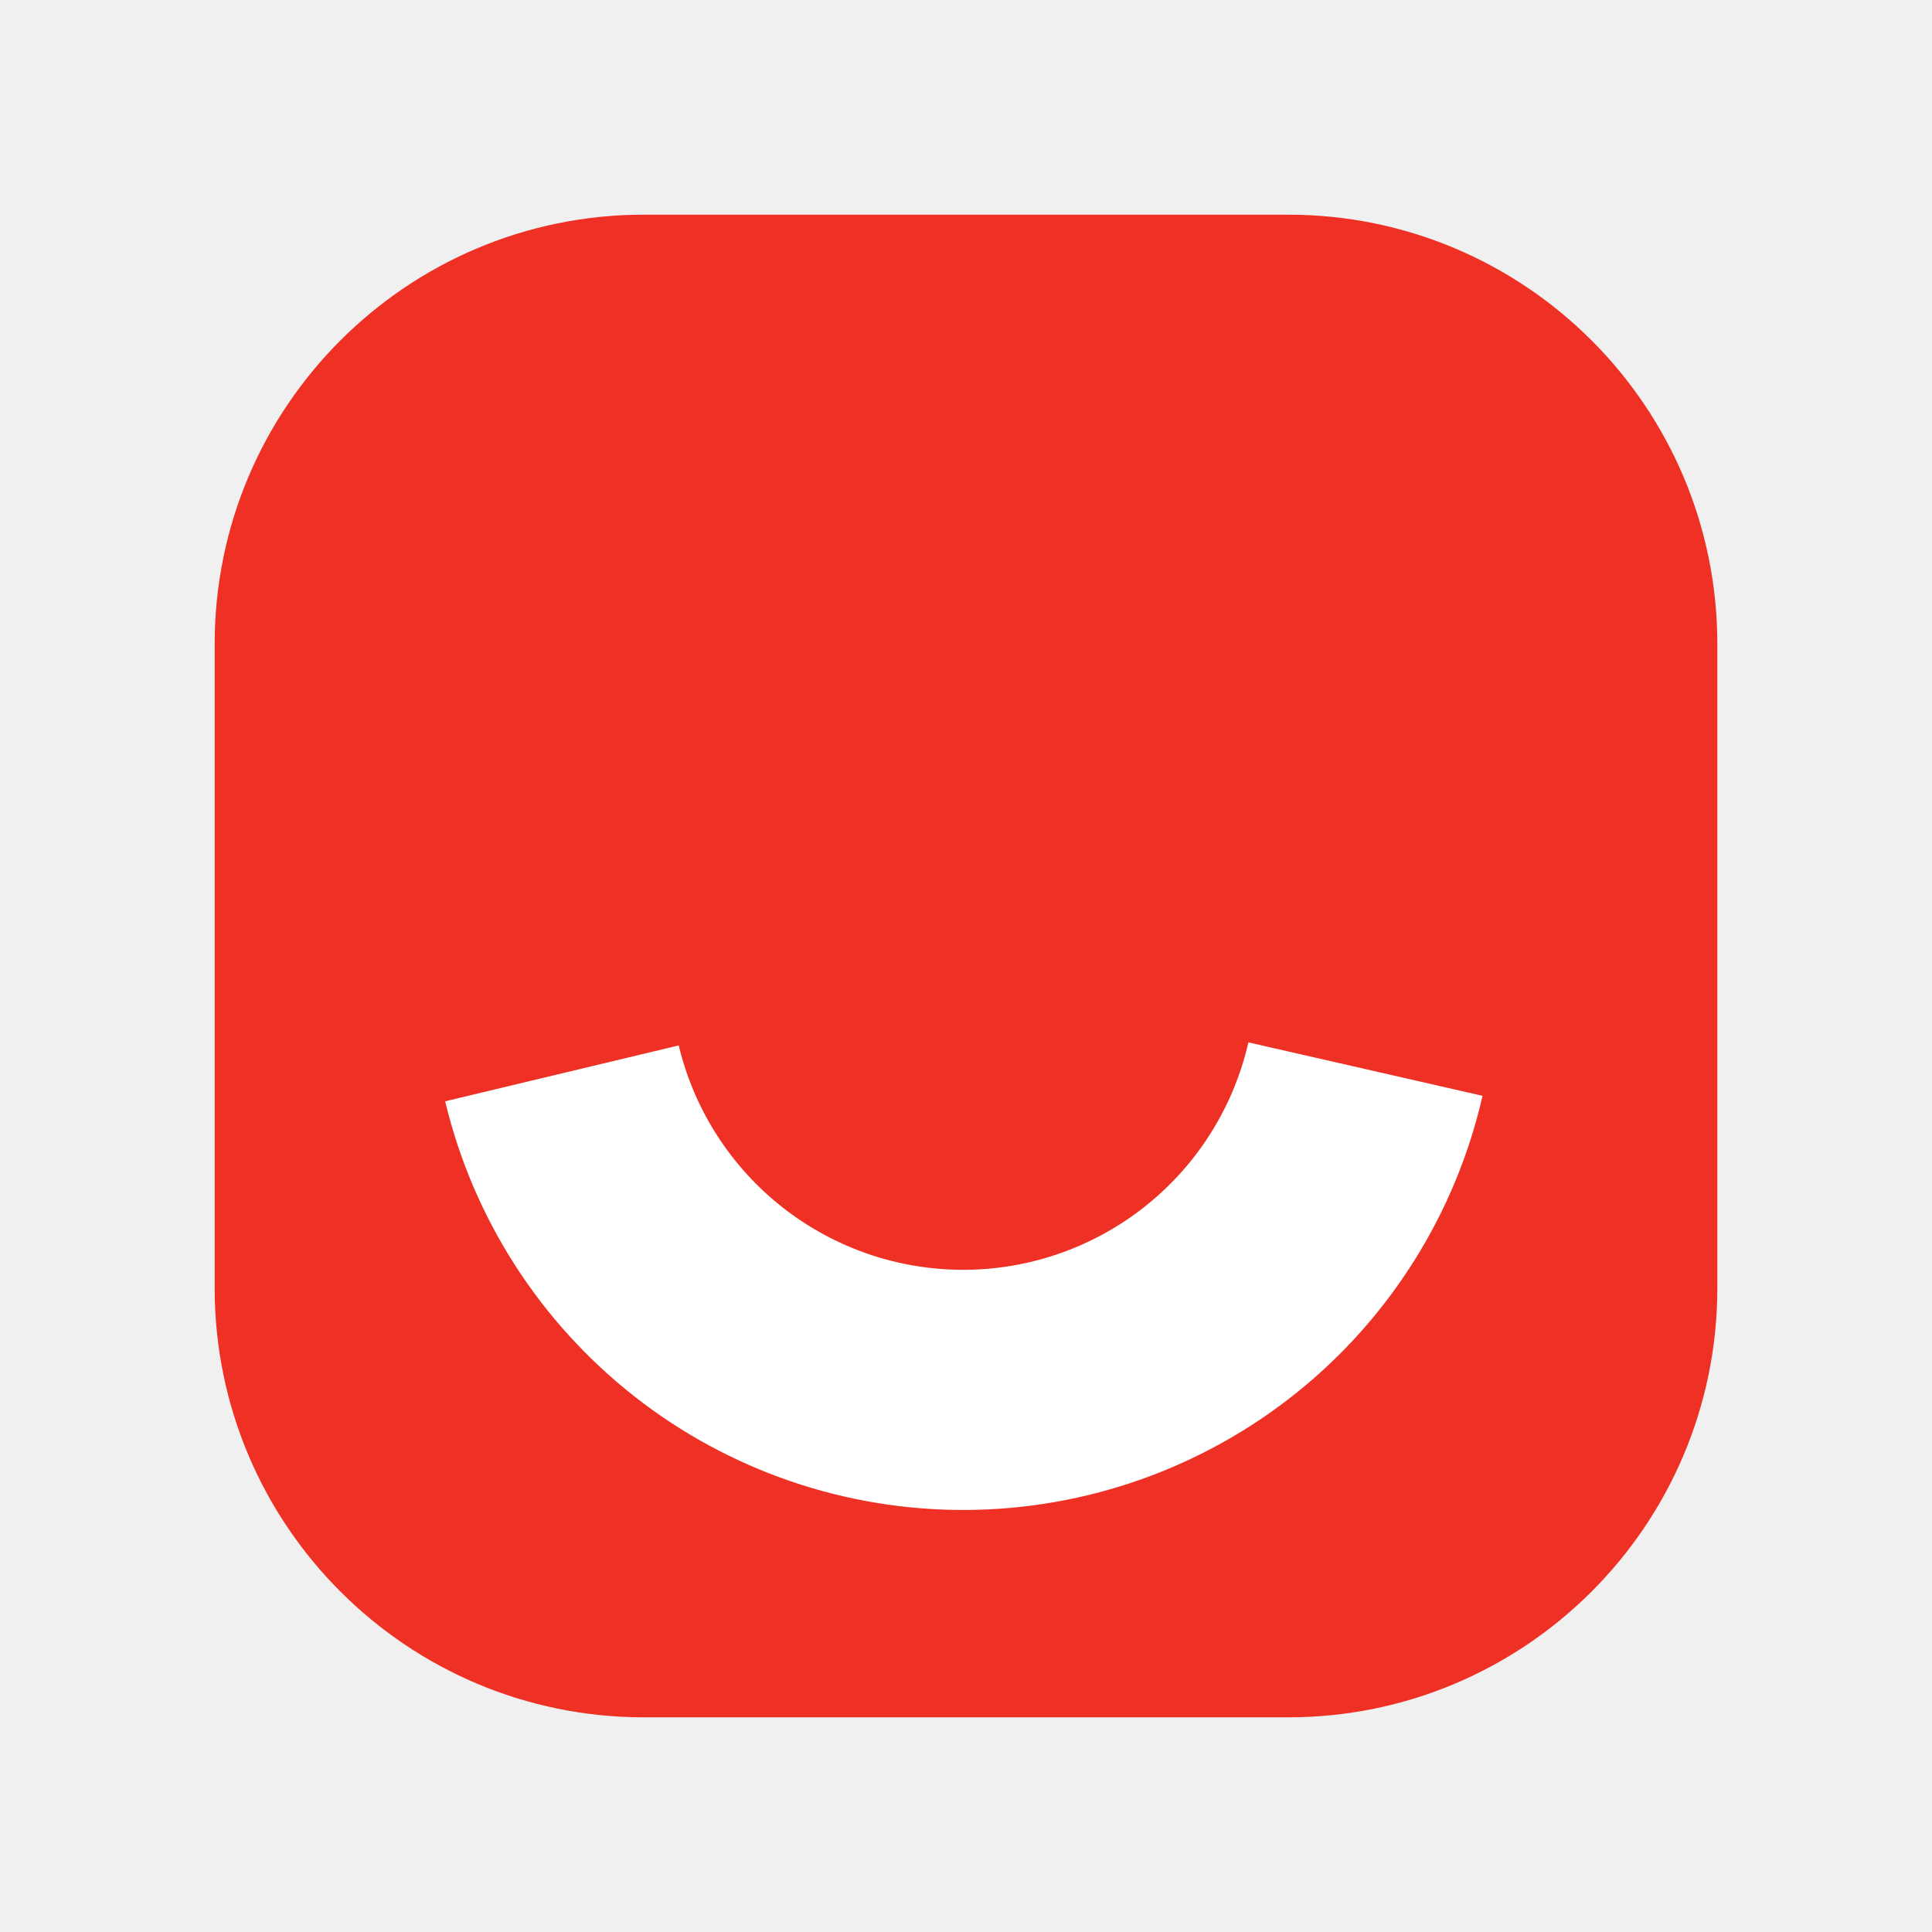
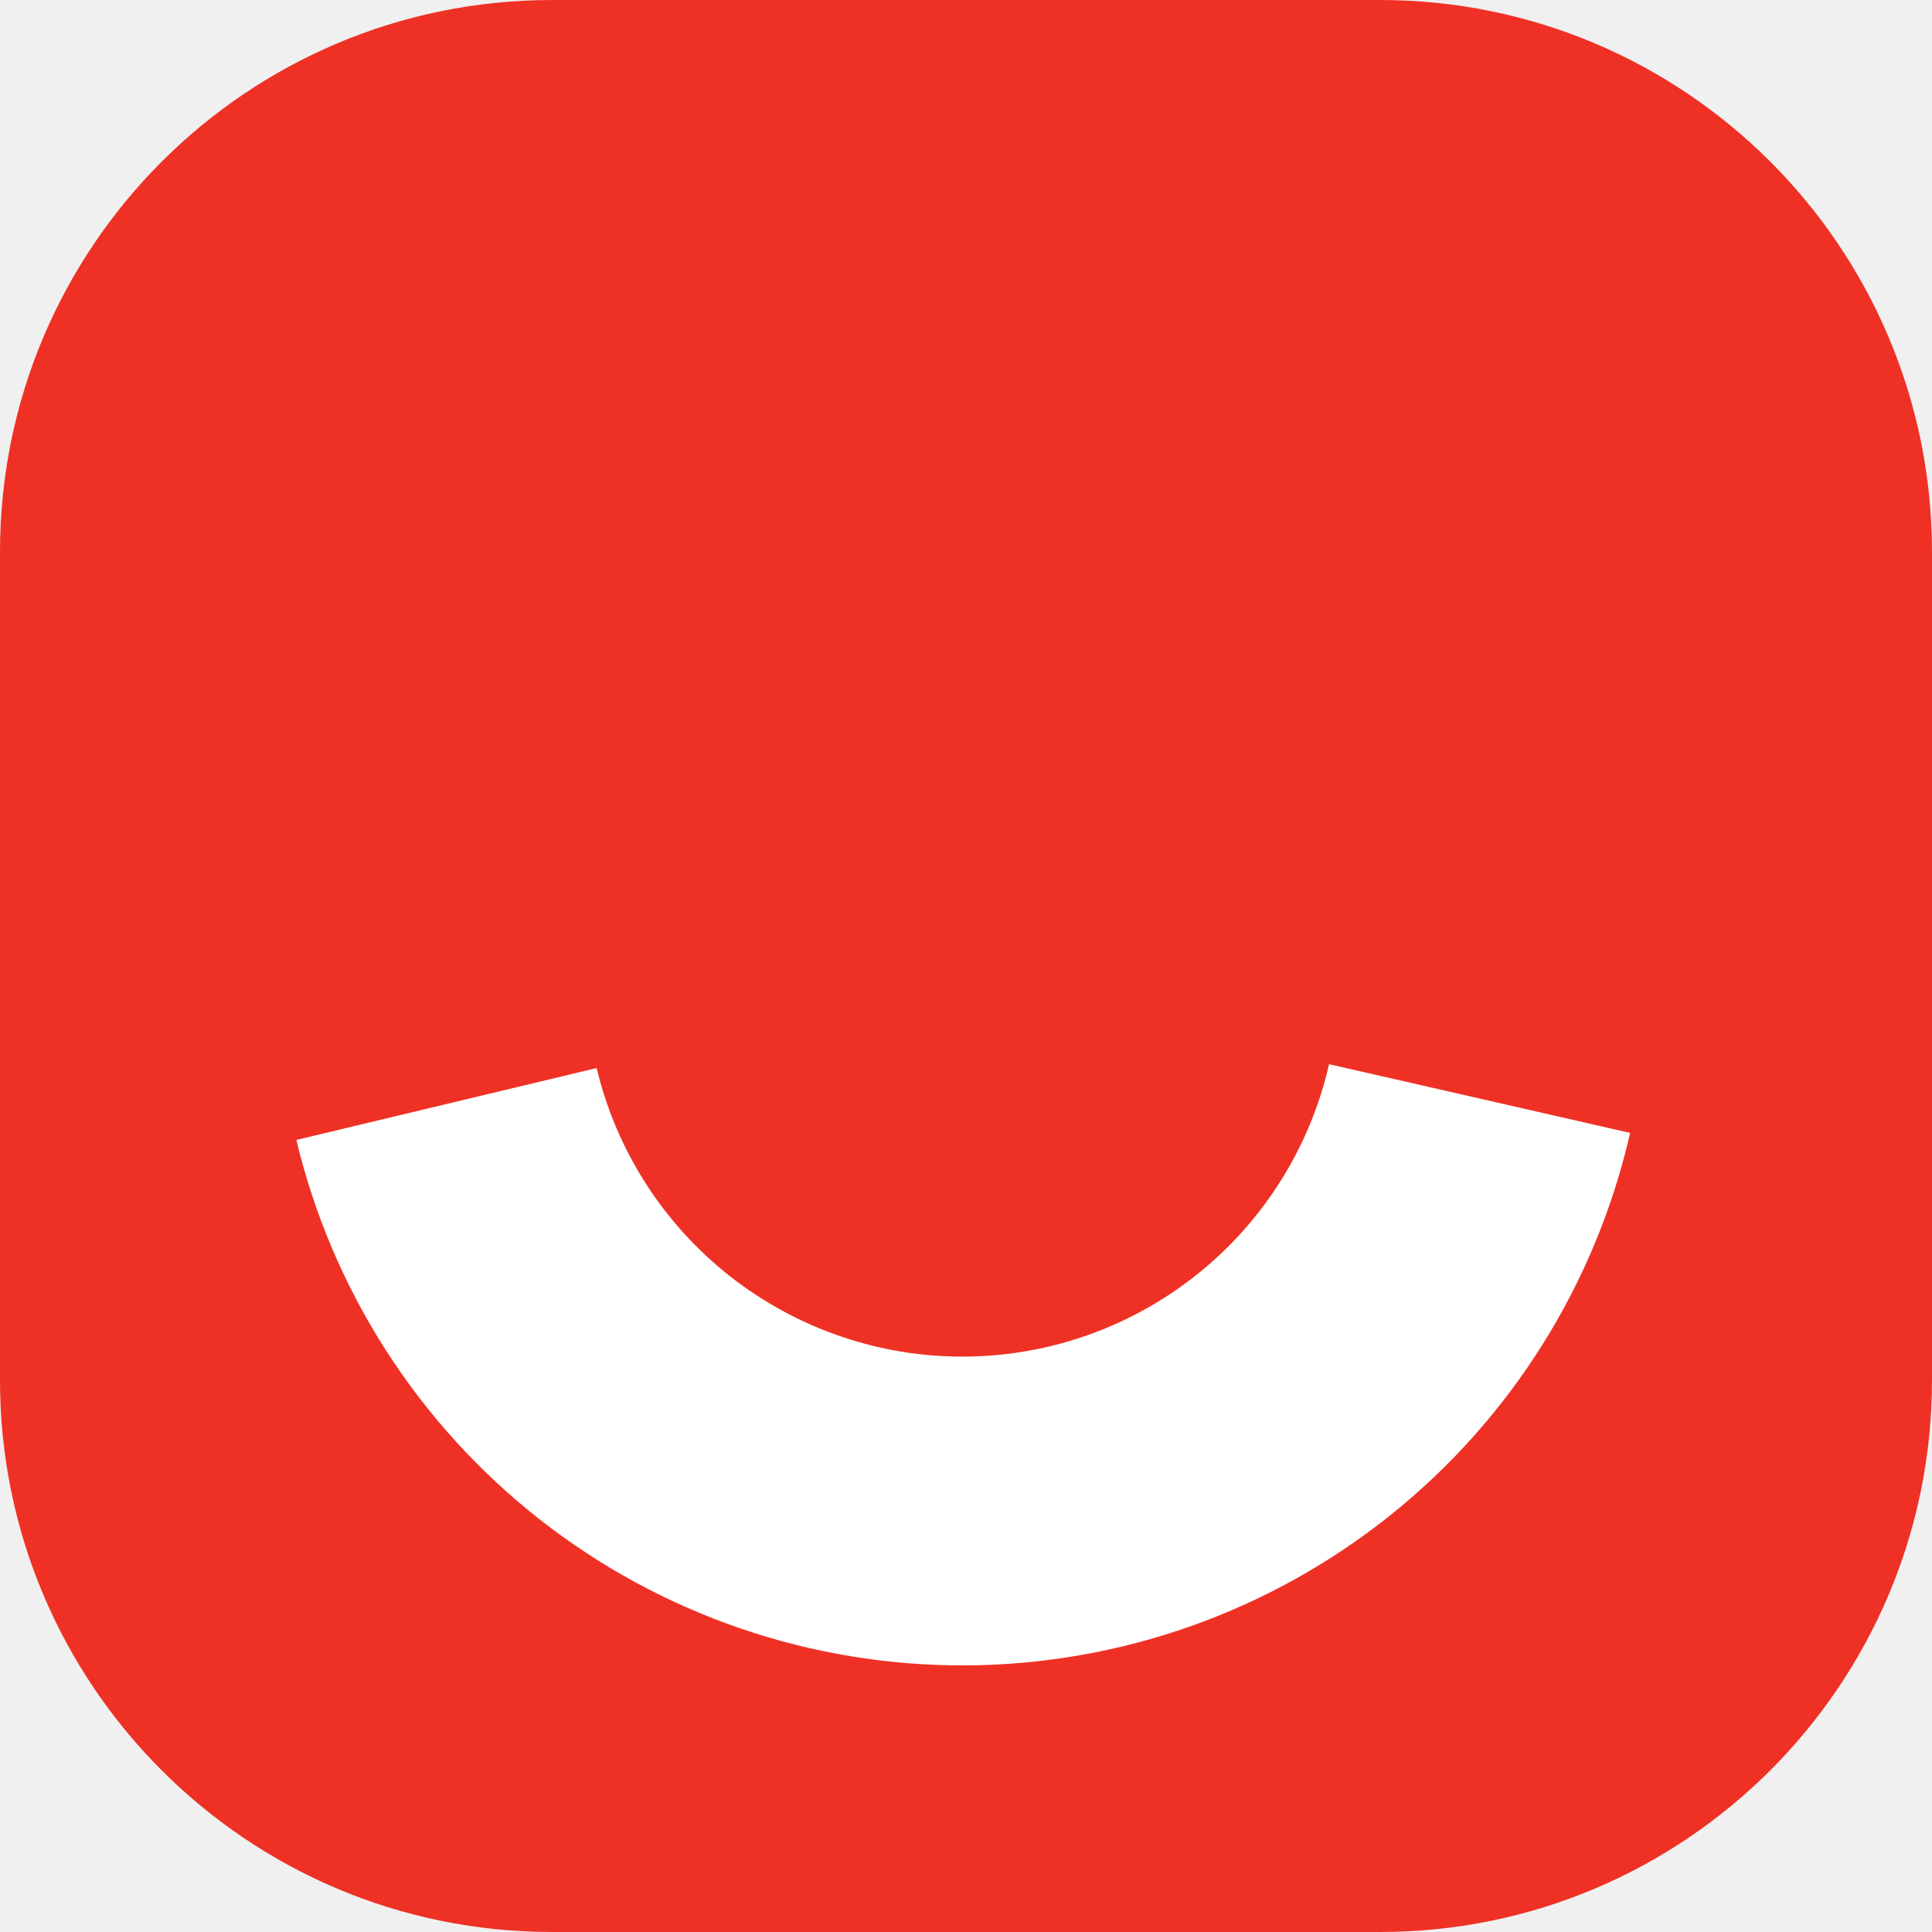
- <svg xmlns="http://www.w3.org/2000/svg" width="36" height="36" viewBox="0 0 36 36" fill="none">
-   <rect x="4" y="4" width="28" height="28" rx="8" fill="#EF3125" />
-   <path d="M27.625 20.419C27.126 22.603 25.904 24.553 24.157 25.954C22.409 27.355 20.24 28.124 18 28.136C15.761 28.148 13.583 27.402 11.821 26.02C10.059 24.637 8.816 22.699 8.295 20.521L12.647 19.48C12.933 20.676 13.616 21.74 14.583 22.499C15.551 23.258 16.747 23.668 17.977 23.661C19.206 23.655 20.398 23.232 21.357 22.463C22.317 21.694 22.988 20.622 23.262 19.423L27.625 20.419Z" fill="white" />
+ <svg xmlns="http://www.w3.org/2000/svg" width="28" height="28" viewBox="0 0 28 28" fill="none">
+   <rect width="28" height="28" rx="8" fill="#EF3125" />
+   <path d="M23.625 16.419C23.126 18.603 21.904 20.553 20.157 21.954C18.409 23.355 16.24 24.124 14 24.136C11.761 24.148 9.583 23.402 7.821 22.02C6.059 20.637 4.816 18.699 4.295 16.521L8.647 15.479C8.933 16.676 9.616 17.74 10.583 18.499C11.551 19.258 12.747 19.668 13.976 19.661C15.206 19.655 16.398 19.232 17.357 18.463C18.317 17.694 18.988 16.622 19.262 15.423L23.625 16.419Z" fill="white" />
</svg>
